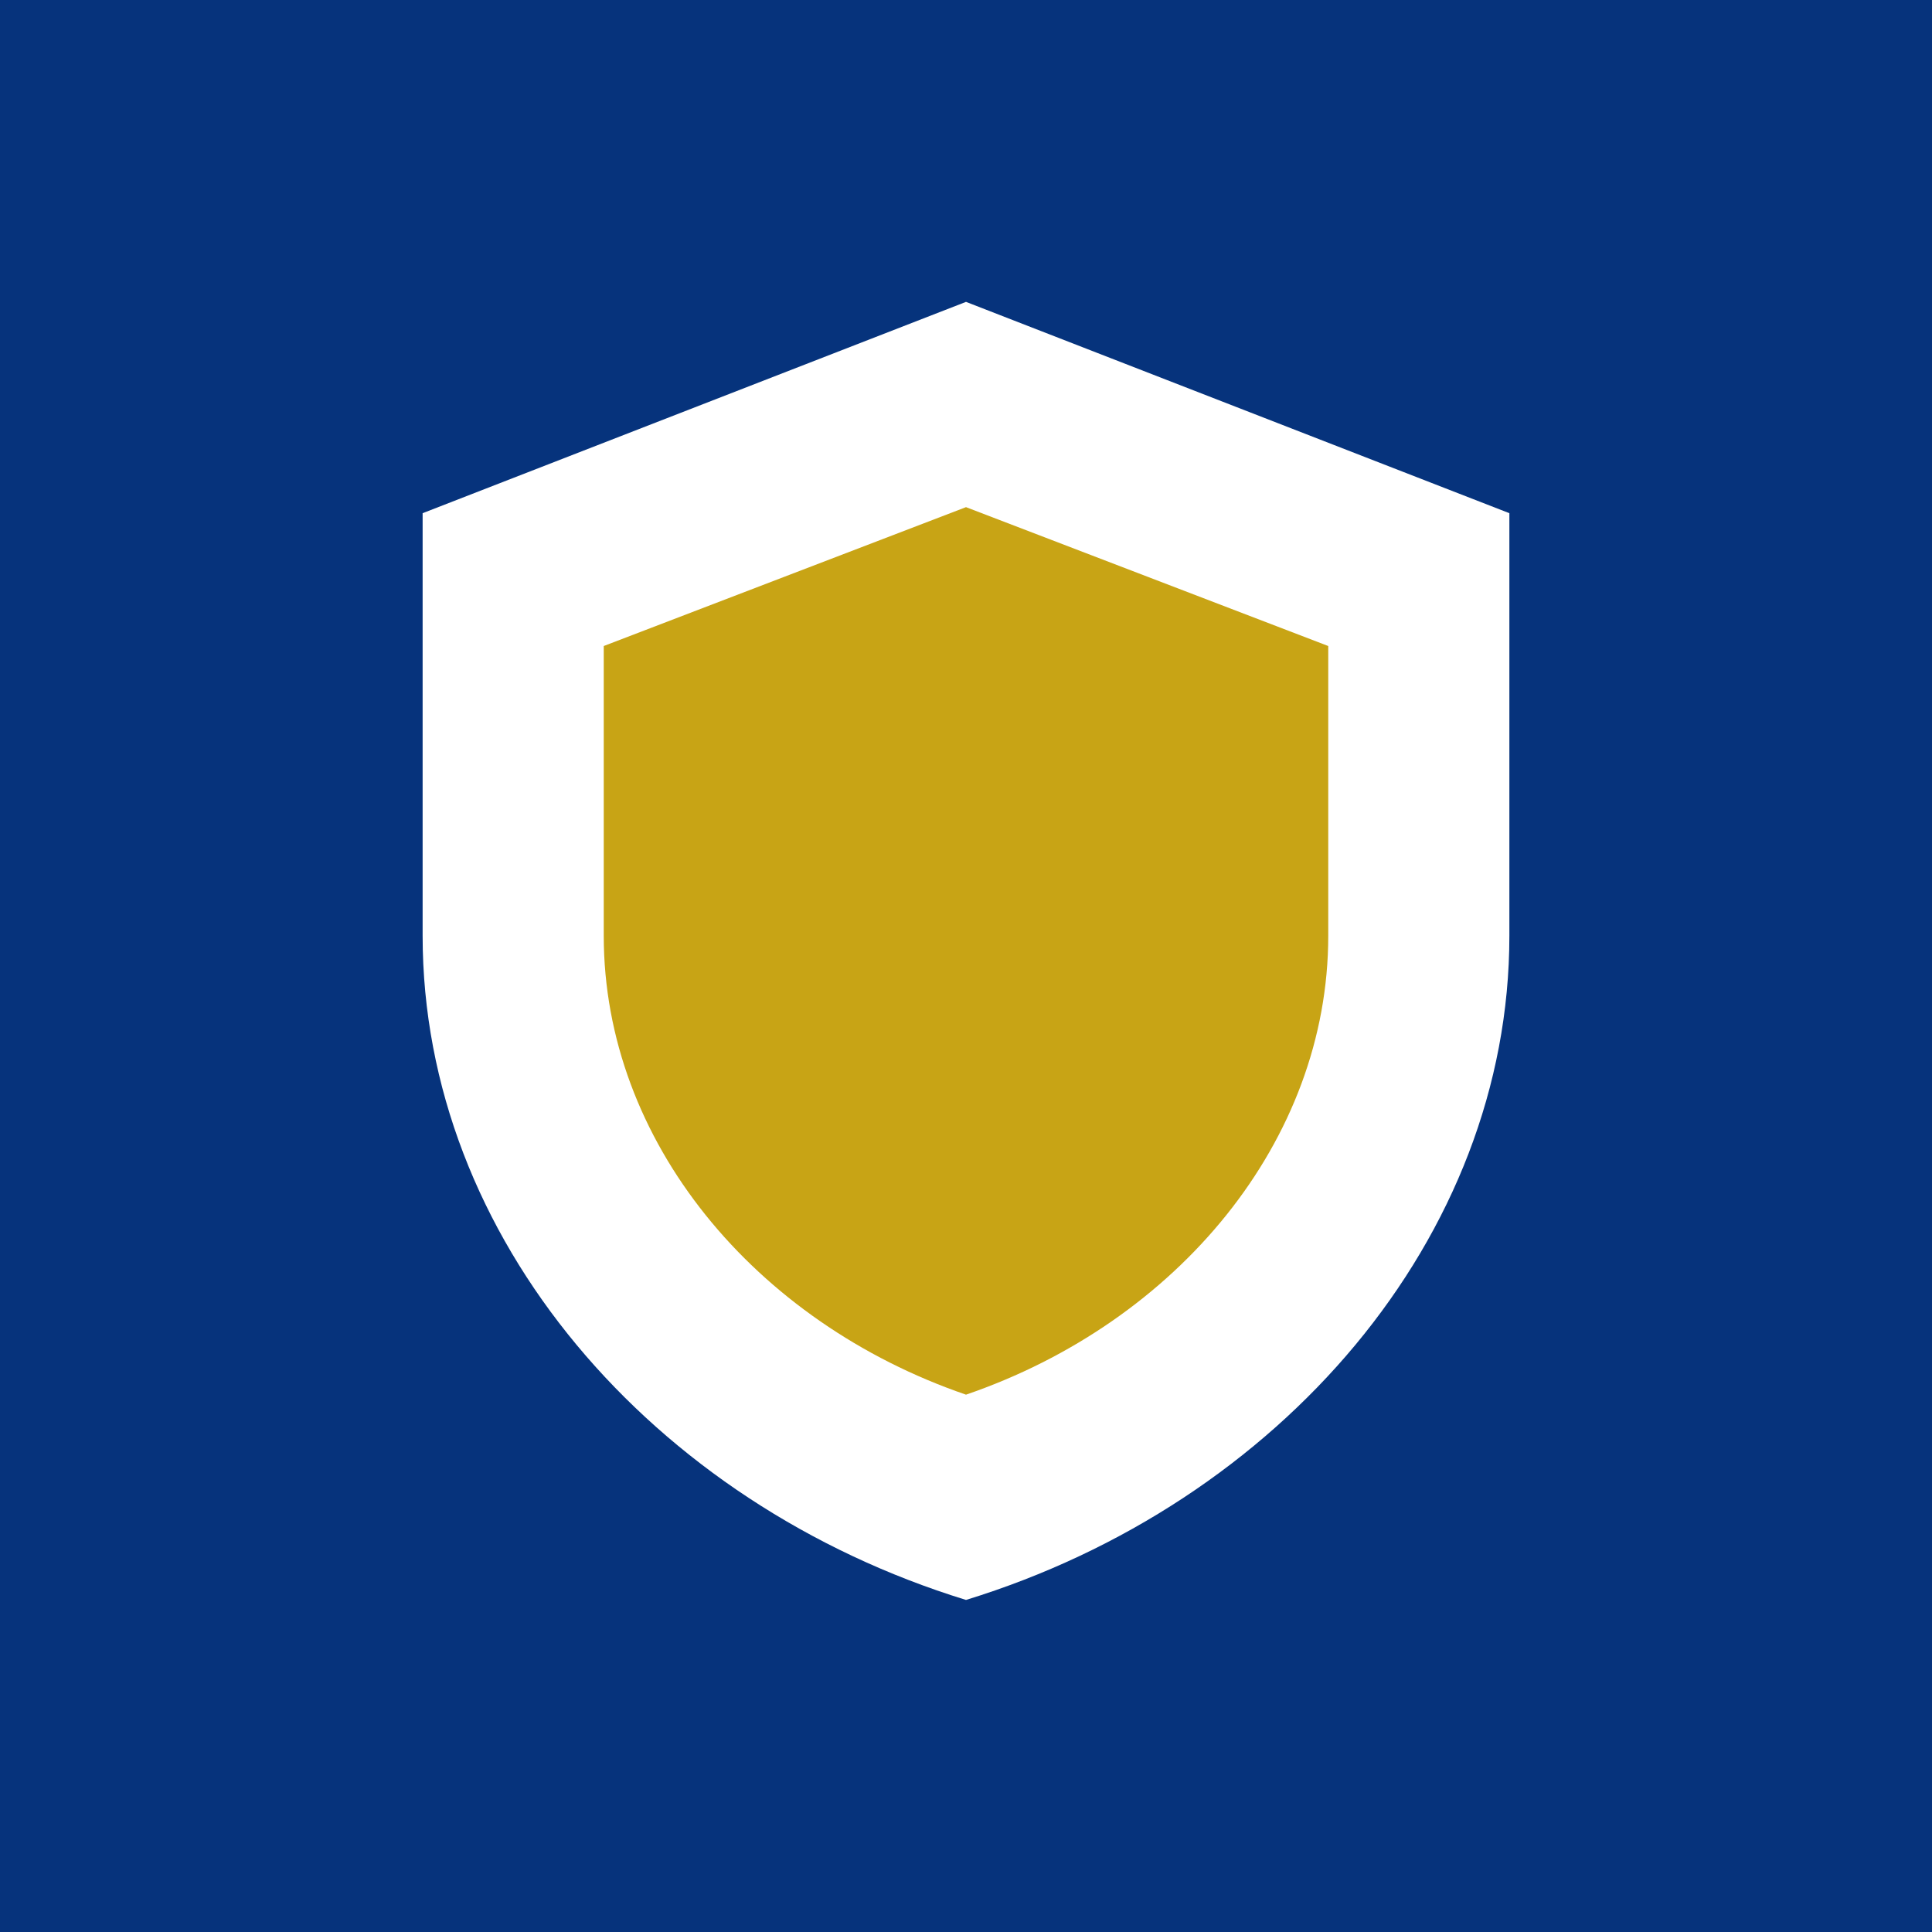
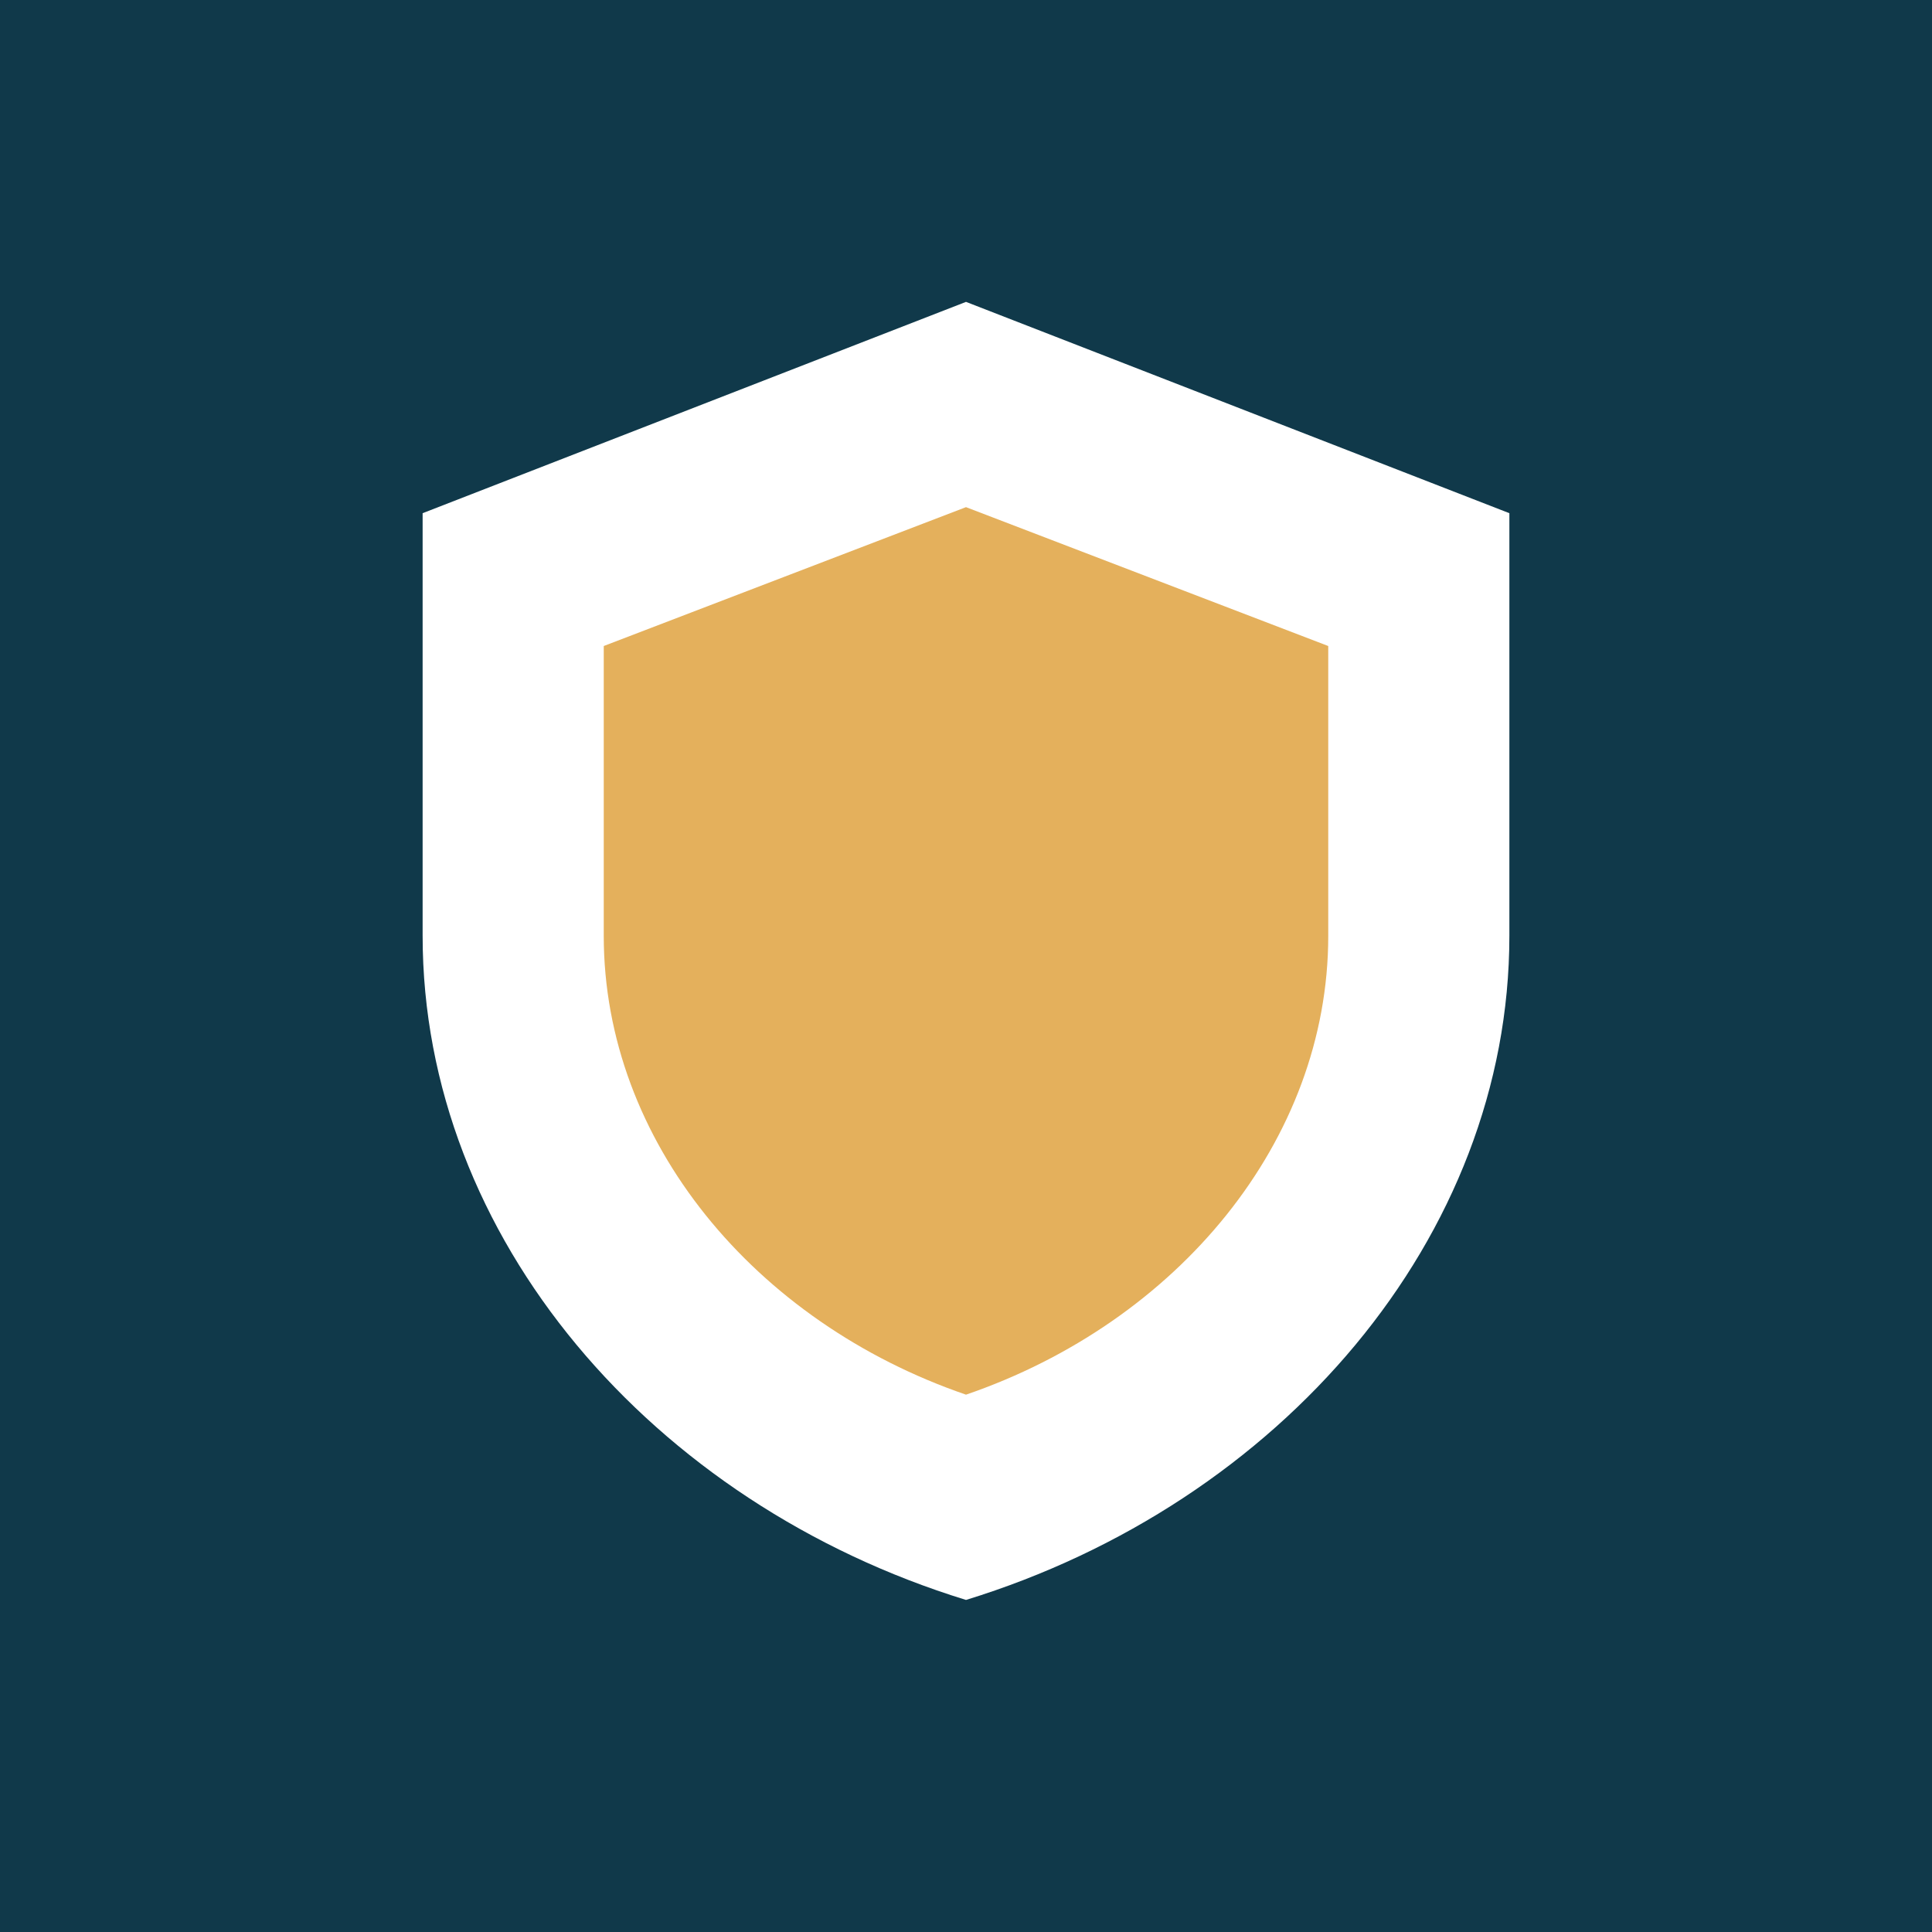
<svg xmlns="http://www.w3.org/2000/svg" viewBox="0 0 32 32" width="32" height="32">
-   <rect width="32" height="32" fill="#06337C" />
+   <rect width="32" height="32" fill="#10394A" />
  <path d="M16 5 7 8.5v7c0 5 3.8 9.4 9 11 5.2-1.6 9-6 9-11v-7z" fill="#ffffff" />
-   <path d="M16 8.4 10 10.7v4.8c0 3.4 2.5 6.4 6 7.6 3.5-1.2 6-4.2 6-7.6v-4.8z" fill="#C8A415" />
+   <path d="M16 8.4 10 10.7v4.8c0 3.4 2.5 6.4 6 7.6 3.5-1.2 6-4.2 6-7.6v-4.8z" fill="#E4B05C" />
</svg>
